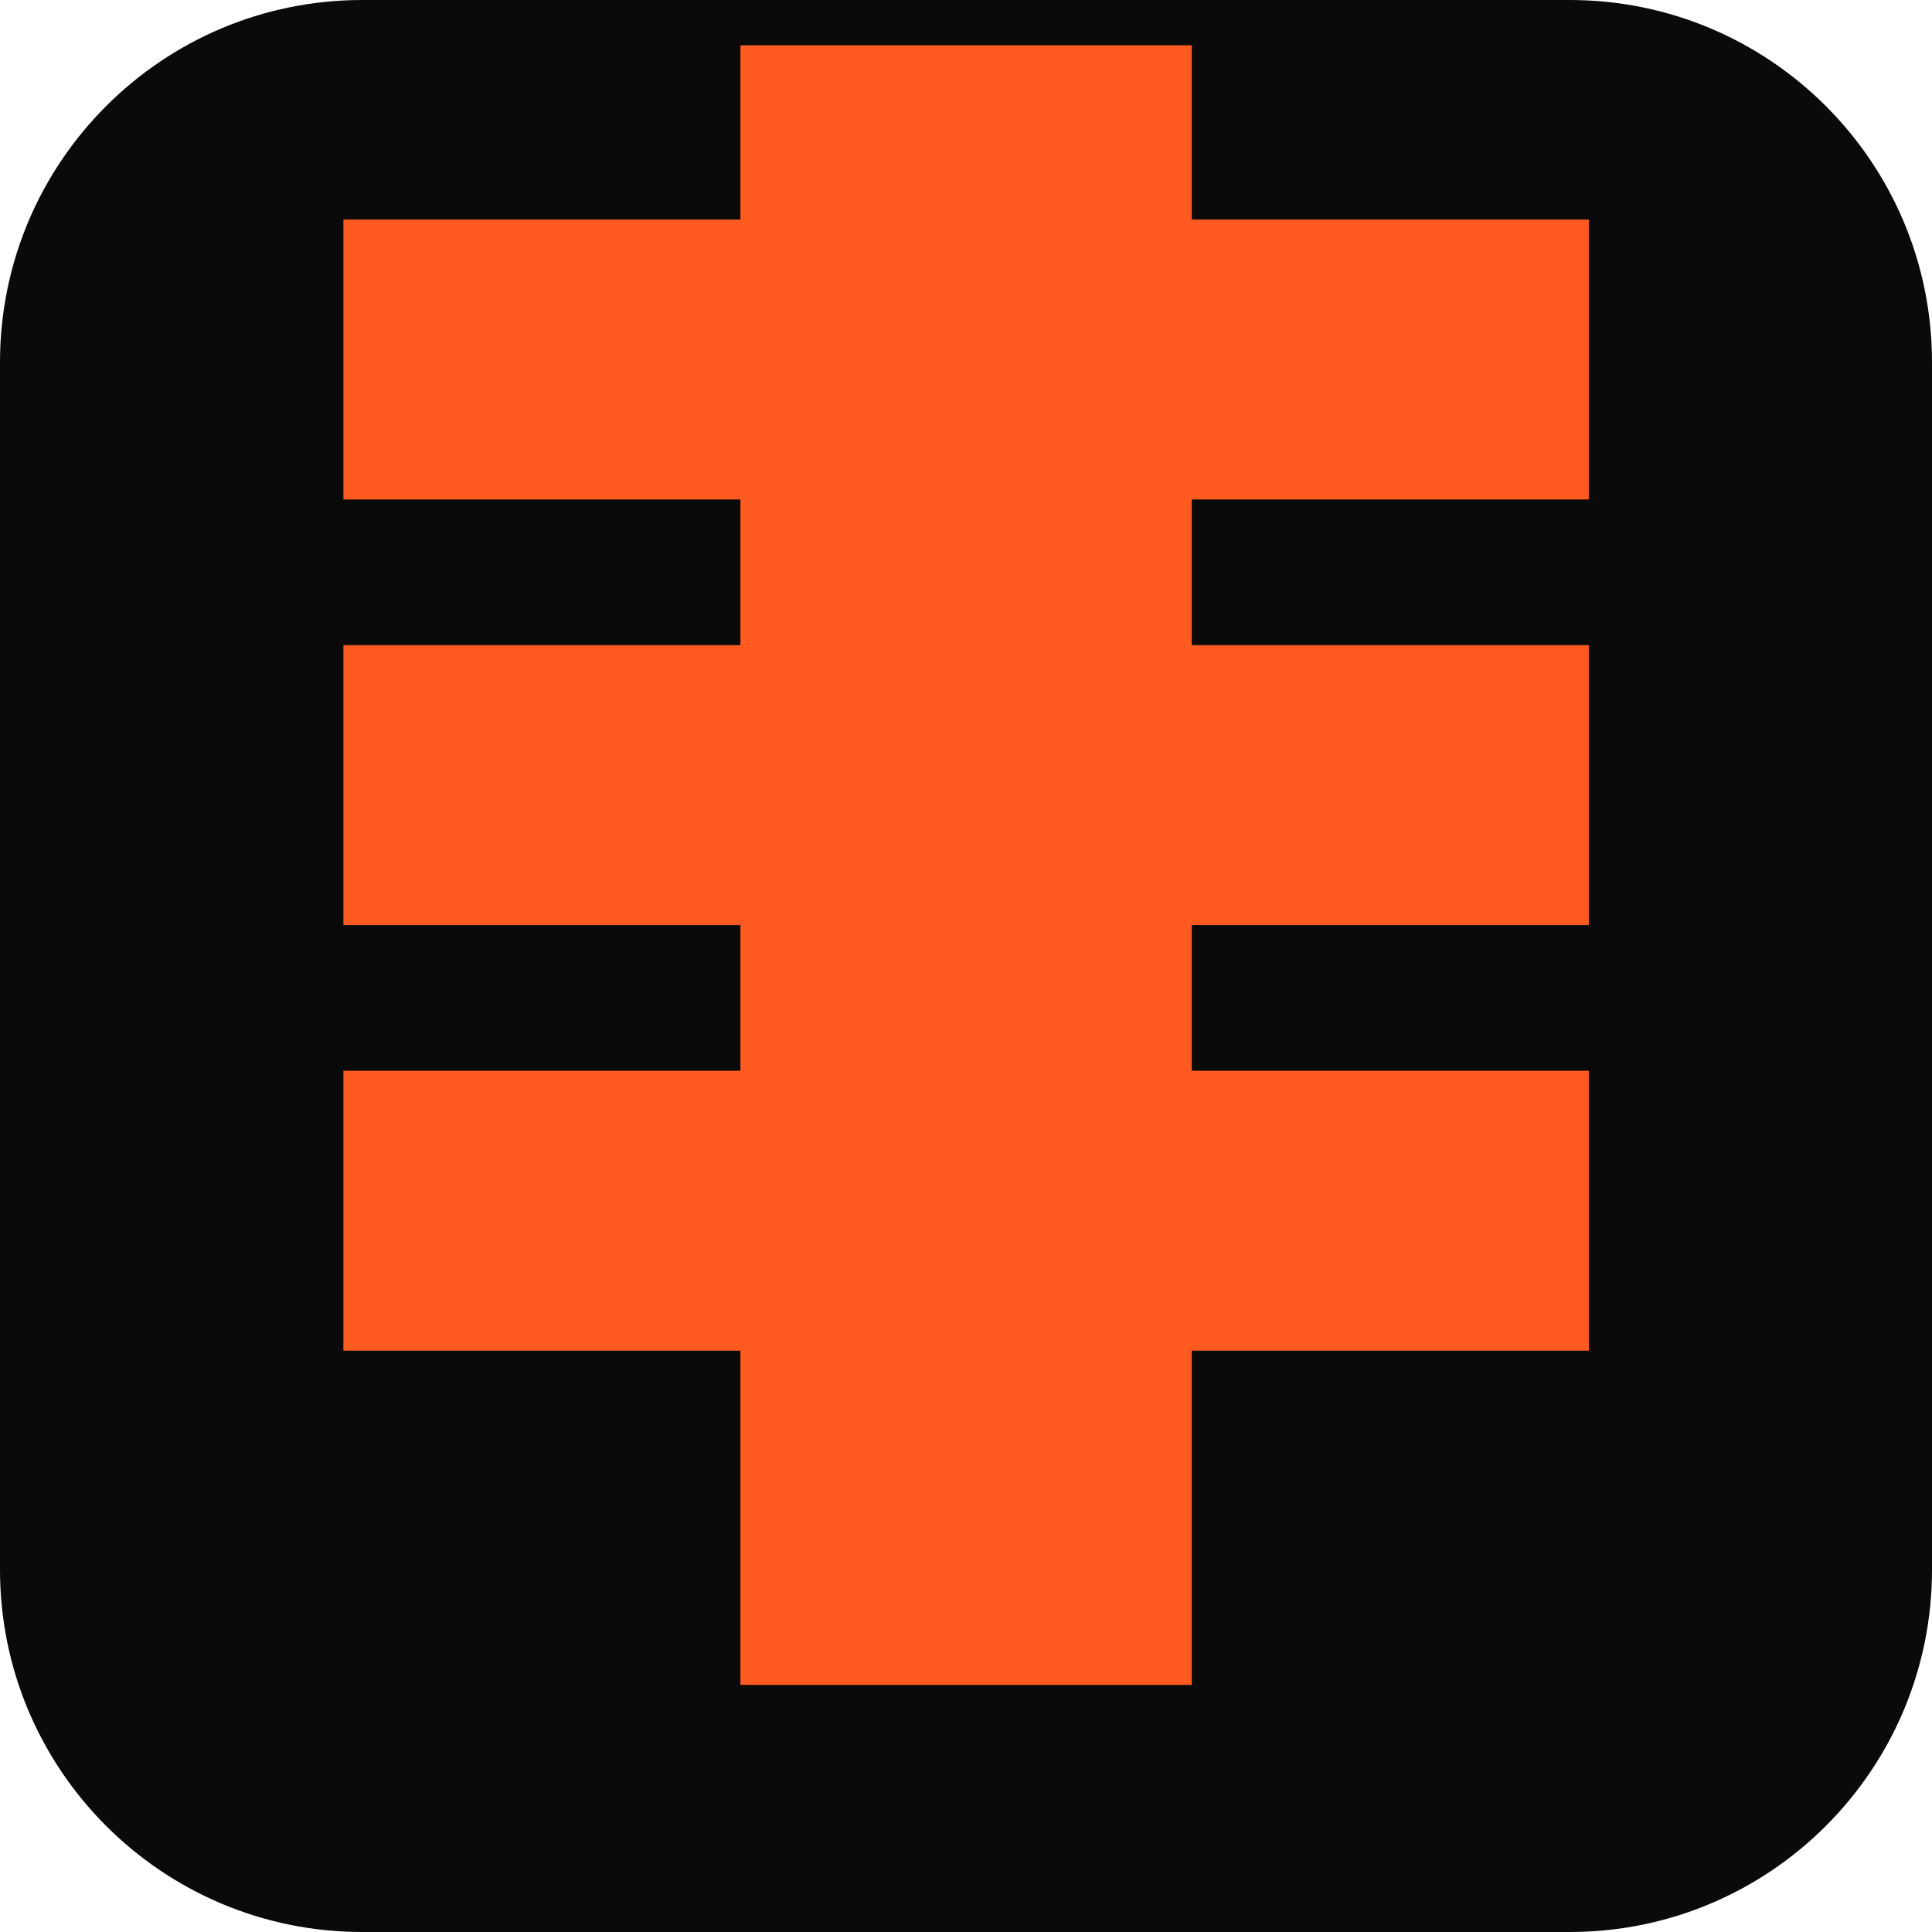
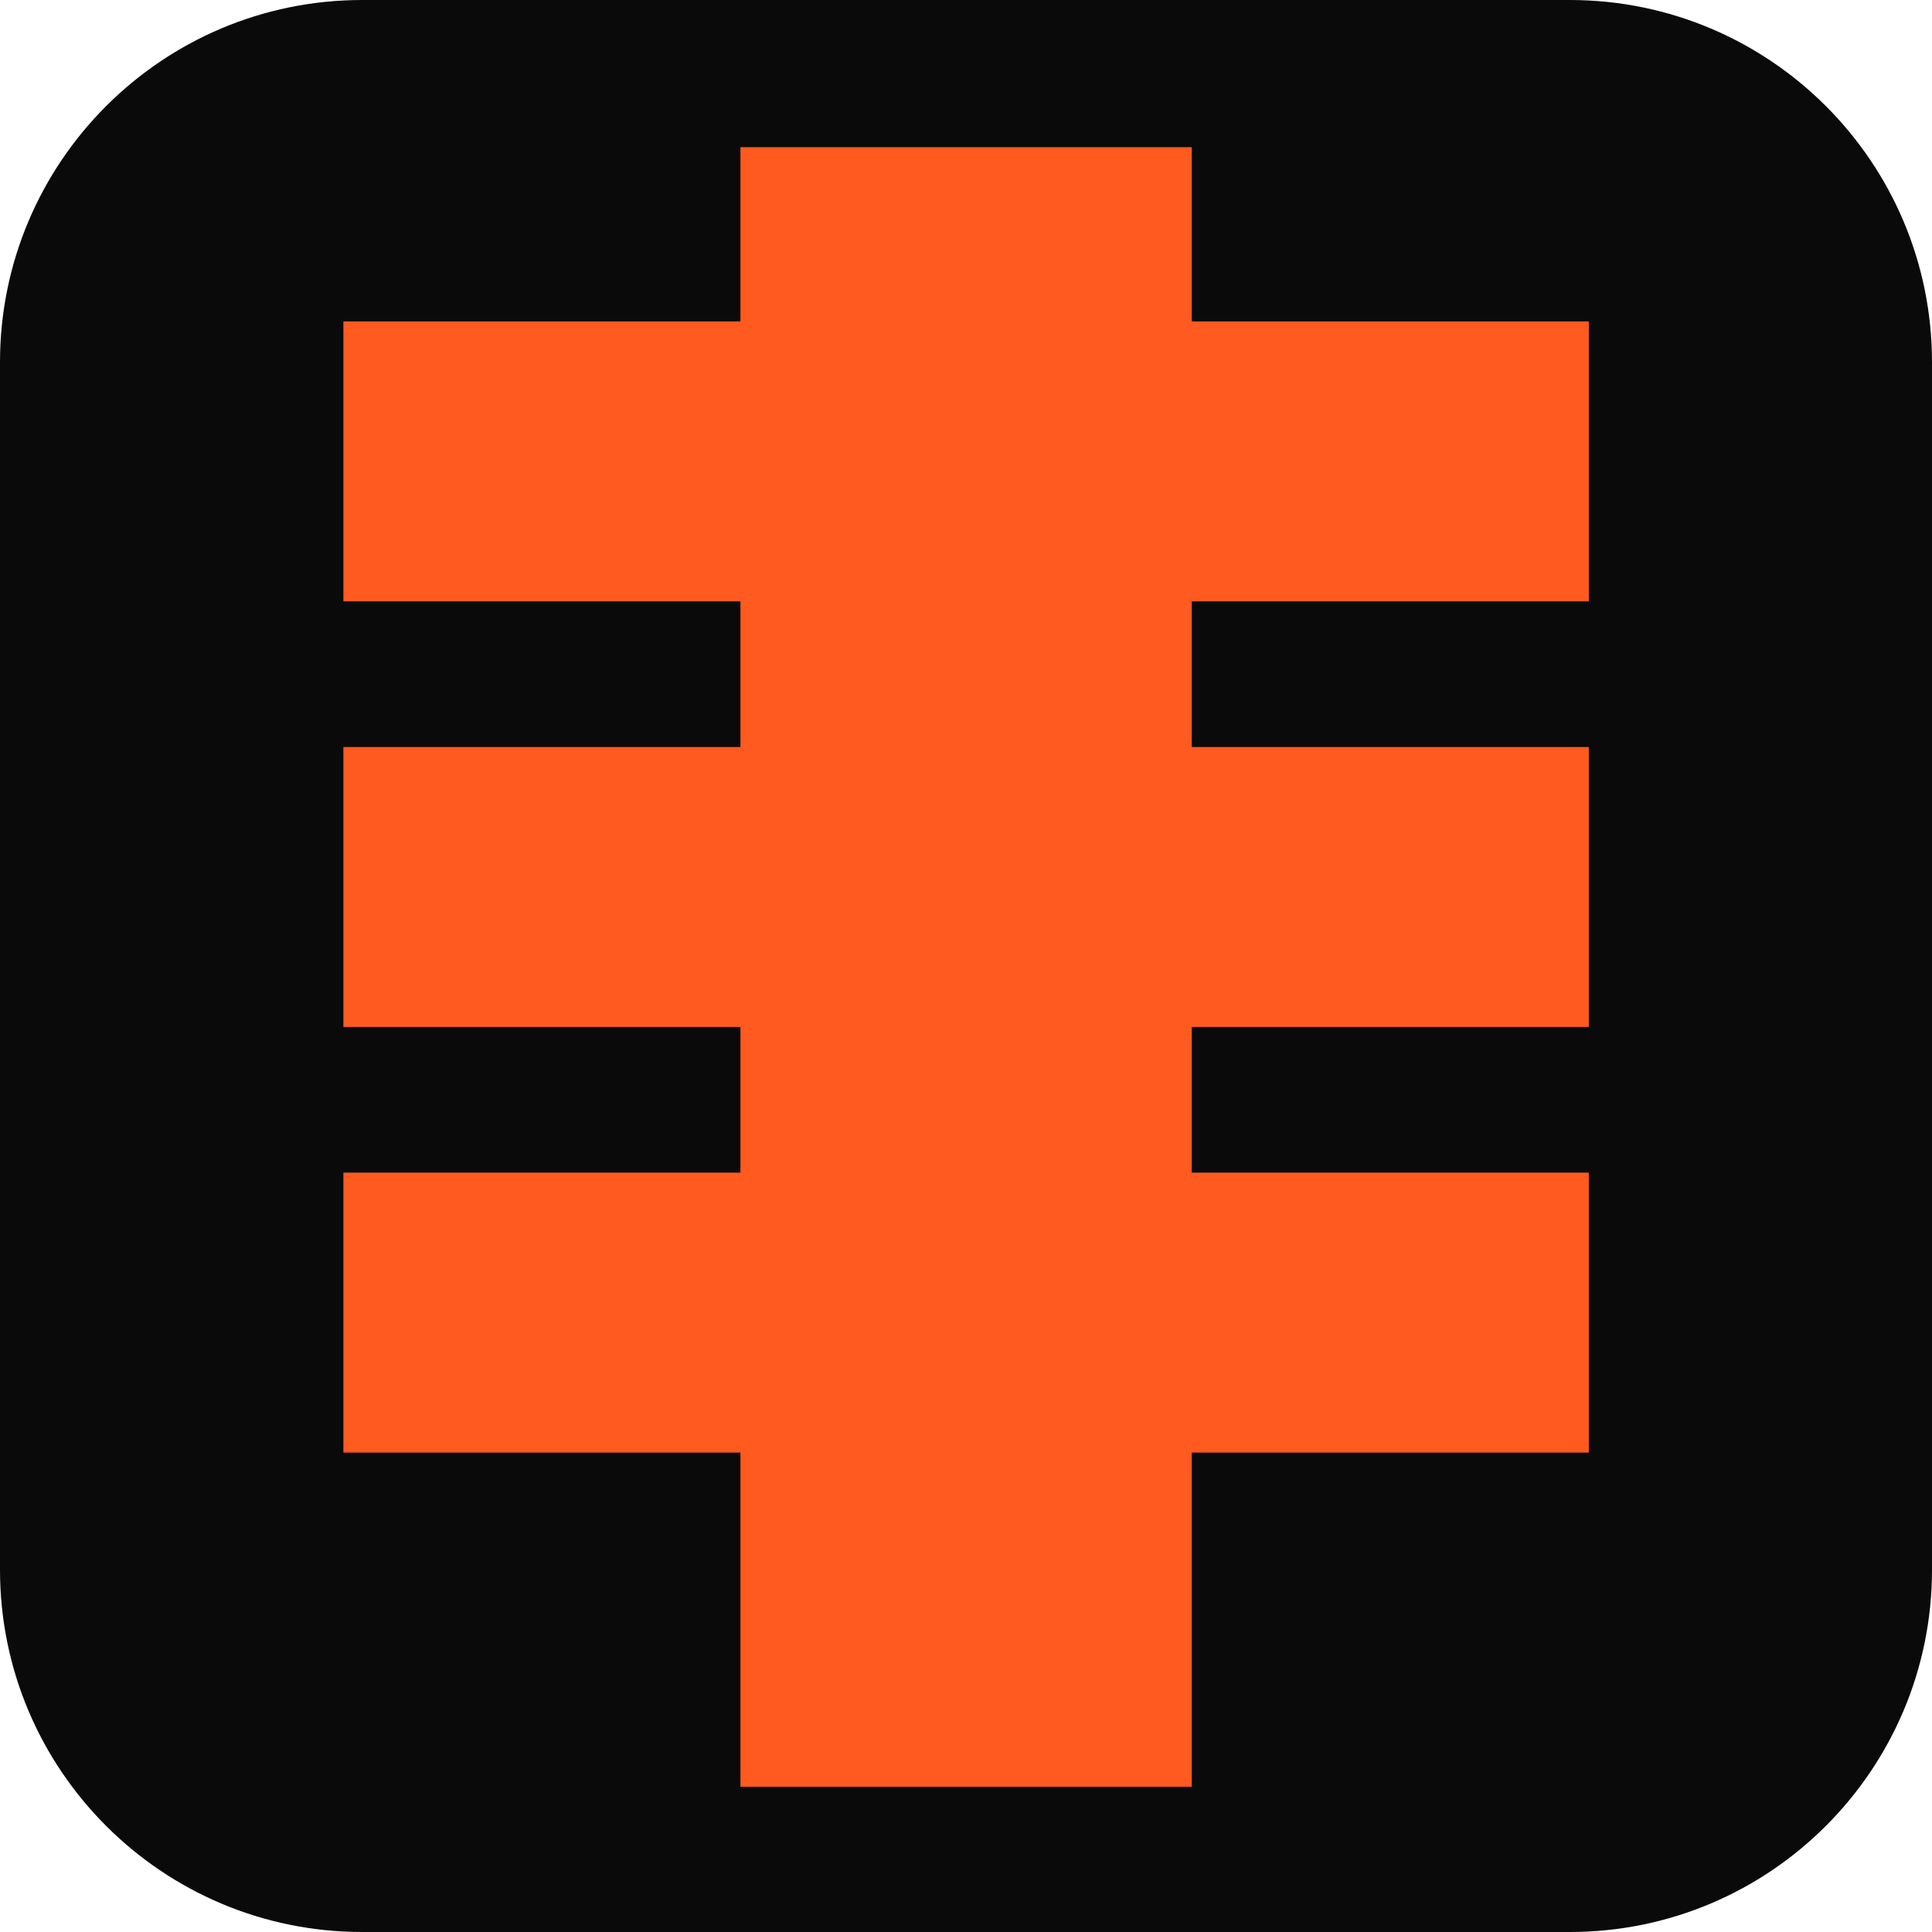
<svg xmlns="http://www.w3.org/2000/svg" viewBox="0 0 512 512">
  <rect width="512" height="512" rx="96" fill="#0A0A0A" />
-   <g transform="translate(91 12) scale(0.757)" fill="#FF5A1F">
+   <g transform="translate(91 39) scale(0.757)" fill="#FF5A1F">
    <path d="M139 0H297V574H139V0Z M0 61H436V159H0V61Z M0 210H436V308H0V210Z M0 359H436V457H0V359Z" />
  </g>
</svg>
